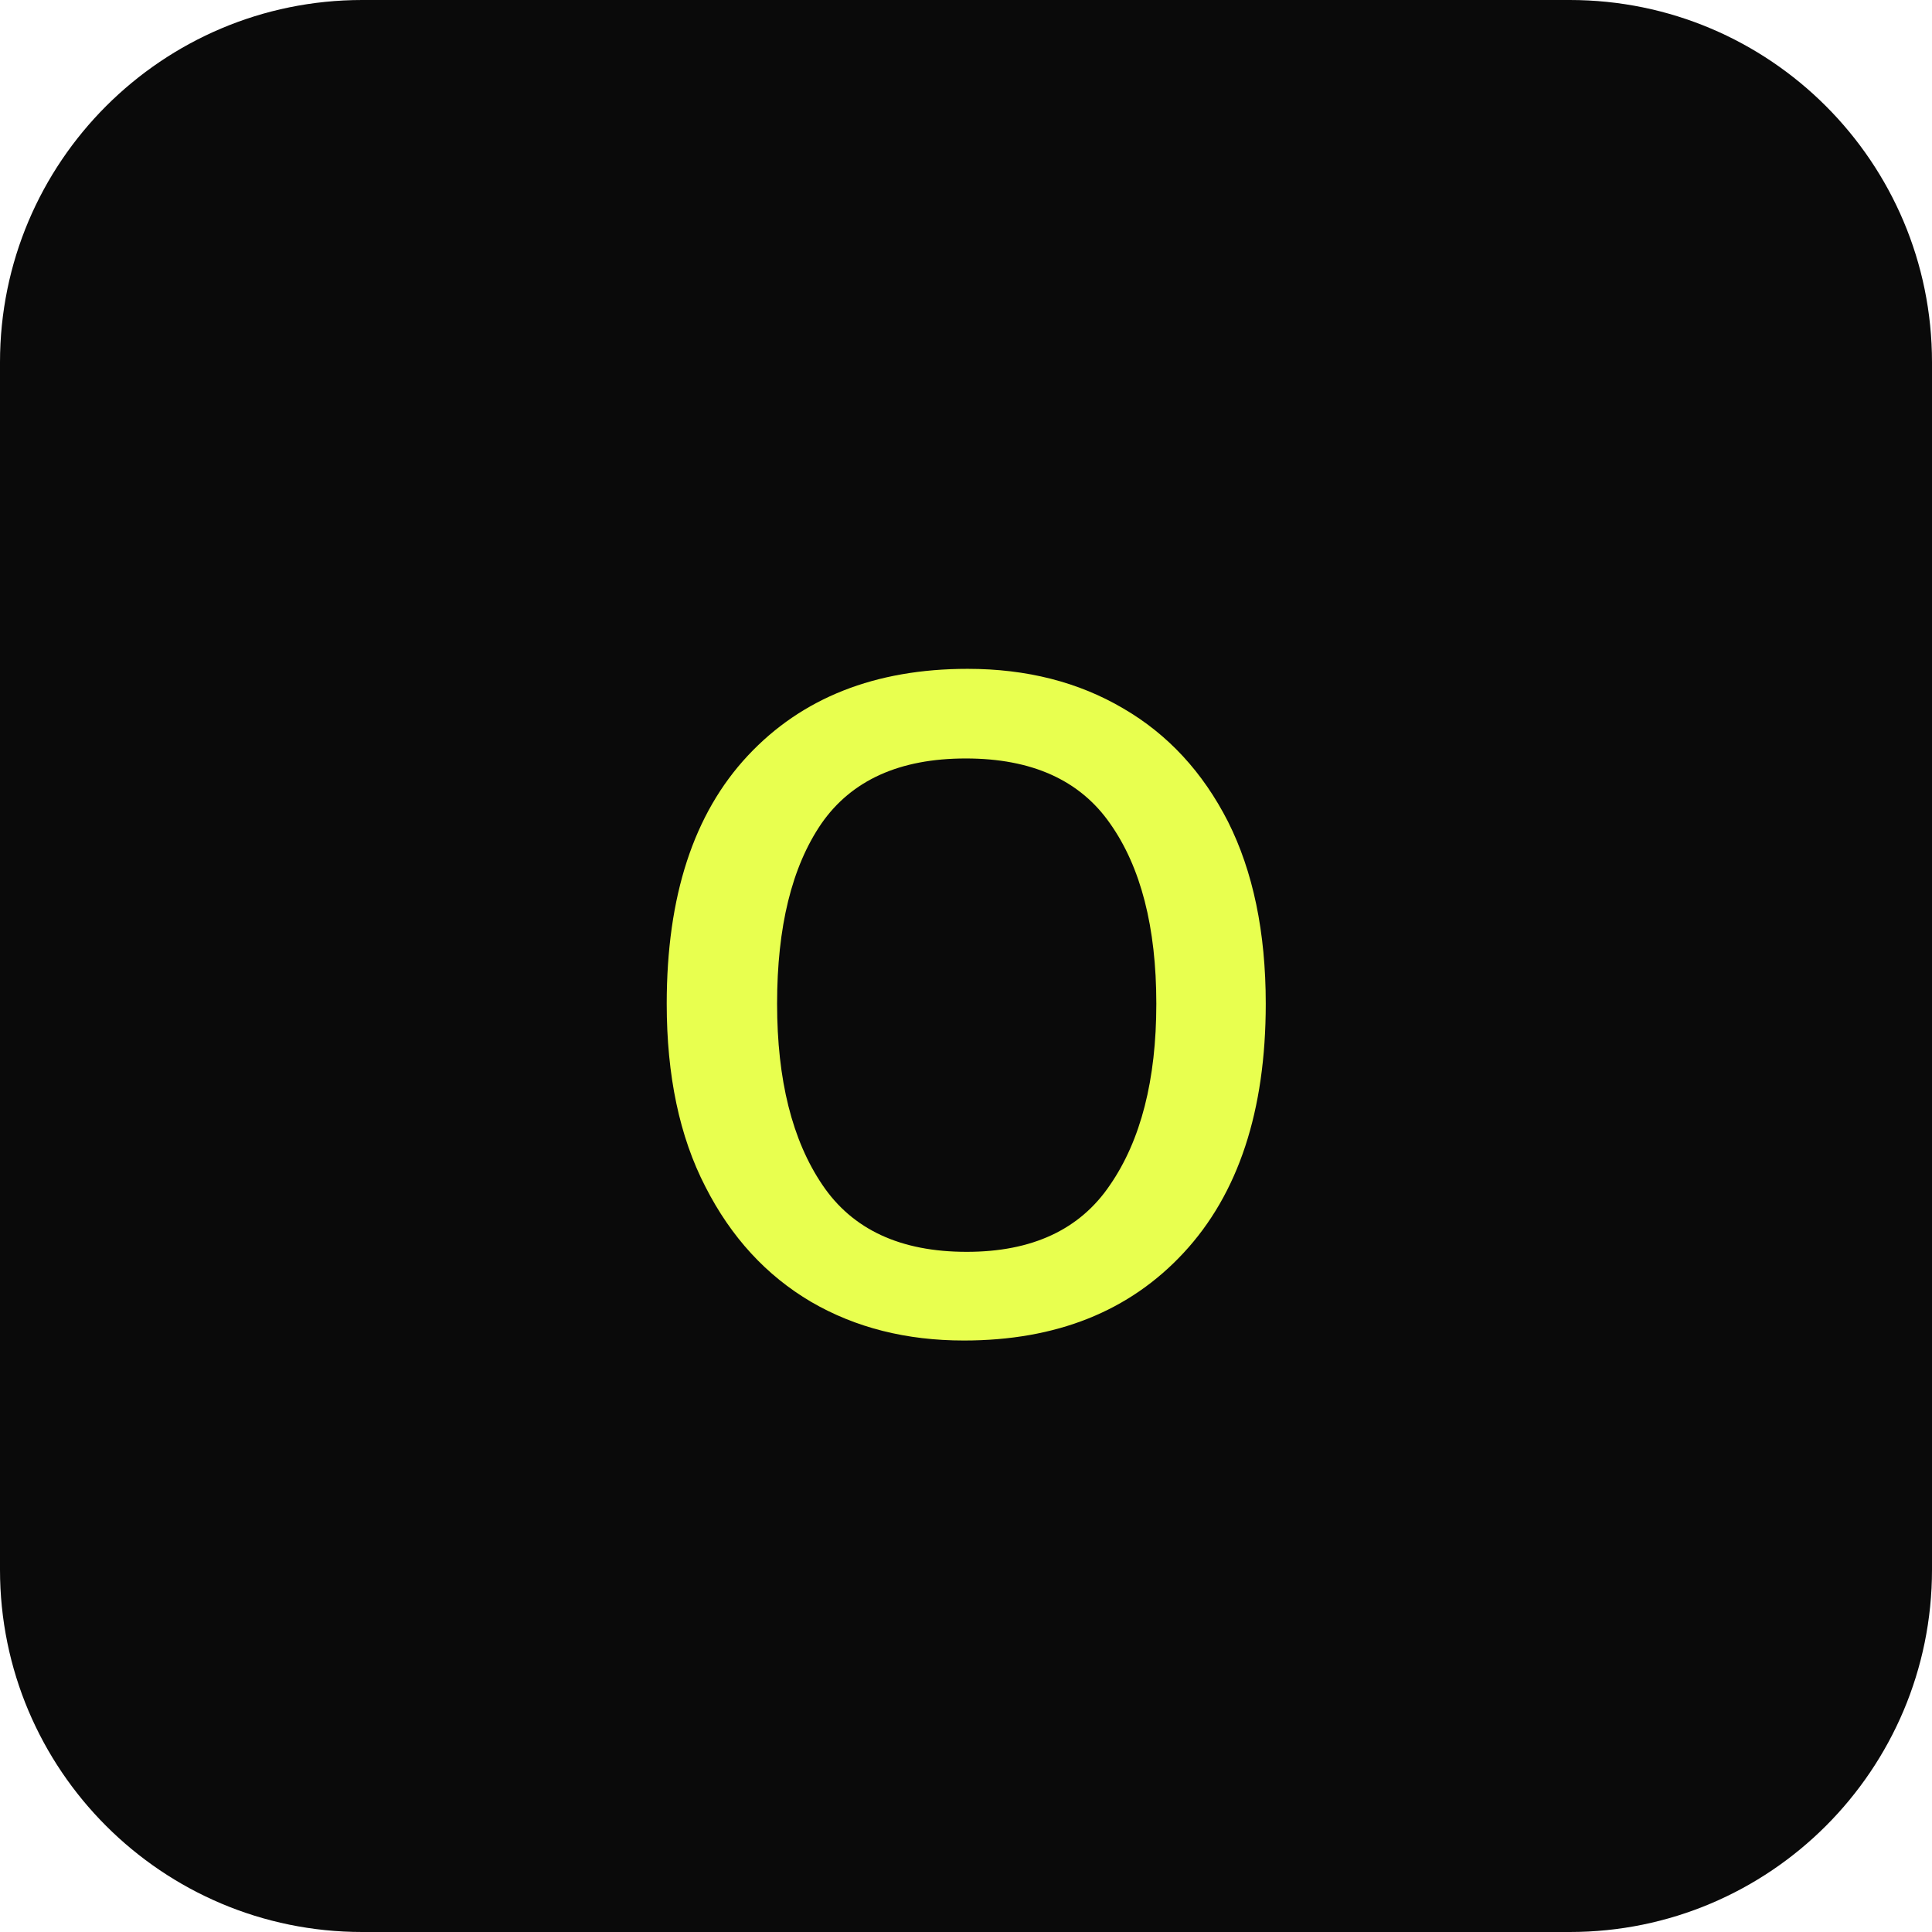
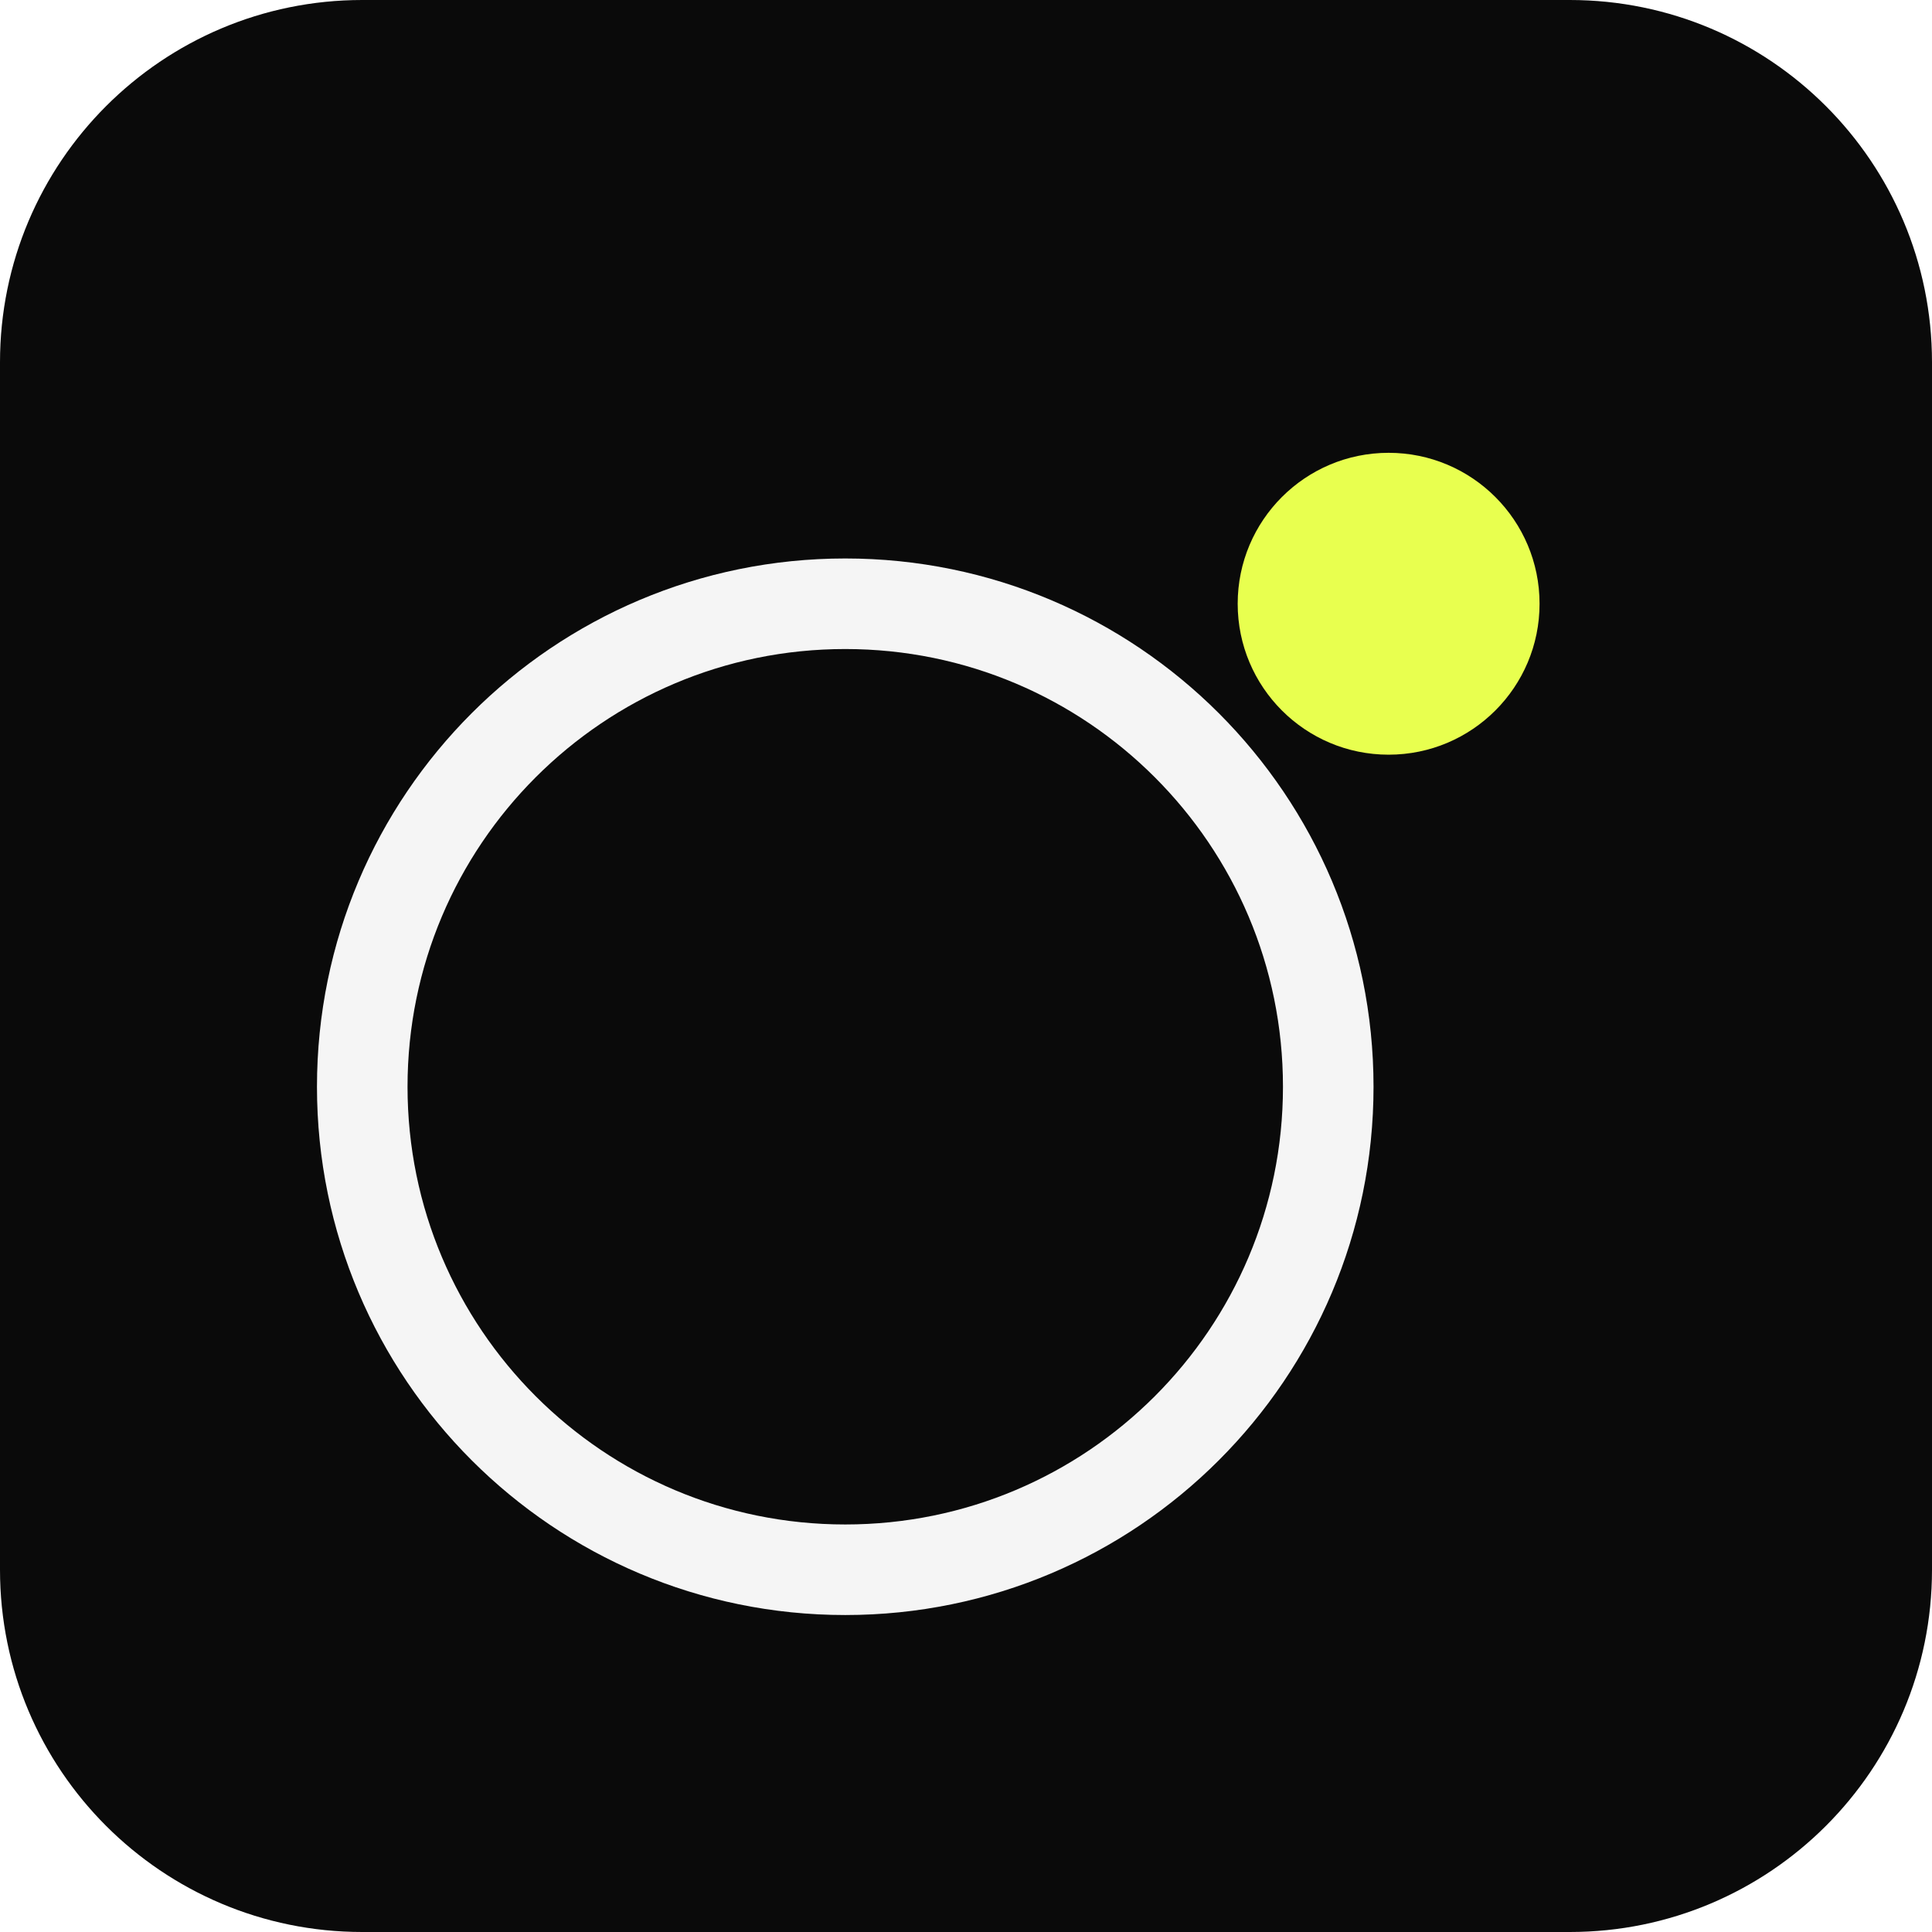
- <svg xmlns="http://www.w3.org/2000/svg" viewBox="0 0 32 32">
+ <svg xmlns="http://www.w3.org/2000/svg" viewBox="0 0 32 32" width="32" height="32" role="img" aria-label="Omar Álvarez">
  <rect width="32" height="32" fill="#0A0A0A" rx="6" />
-   <text x="16" y="22" font-family="ui-sans-serif, system-ui, sans-serif" font-size="20" font-weight="500" fill="#E8FF4F" text-anchor="middle">o</text>
+   <circle cx="14" cy="18" r="8" fill="none" stroke="#F5F5F5" stroke-width="1.5" />
+   <circle cx="23" cy="10" r="2.5" fill="#E8FF4F" />
</svg>
